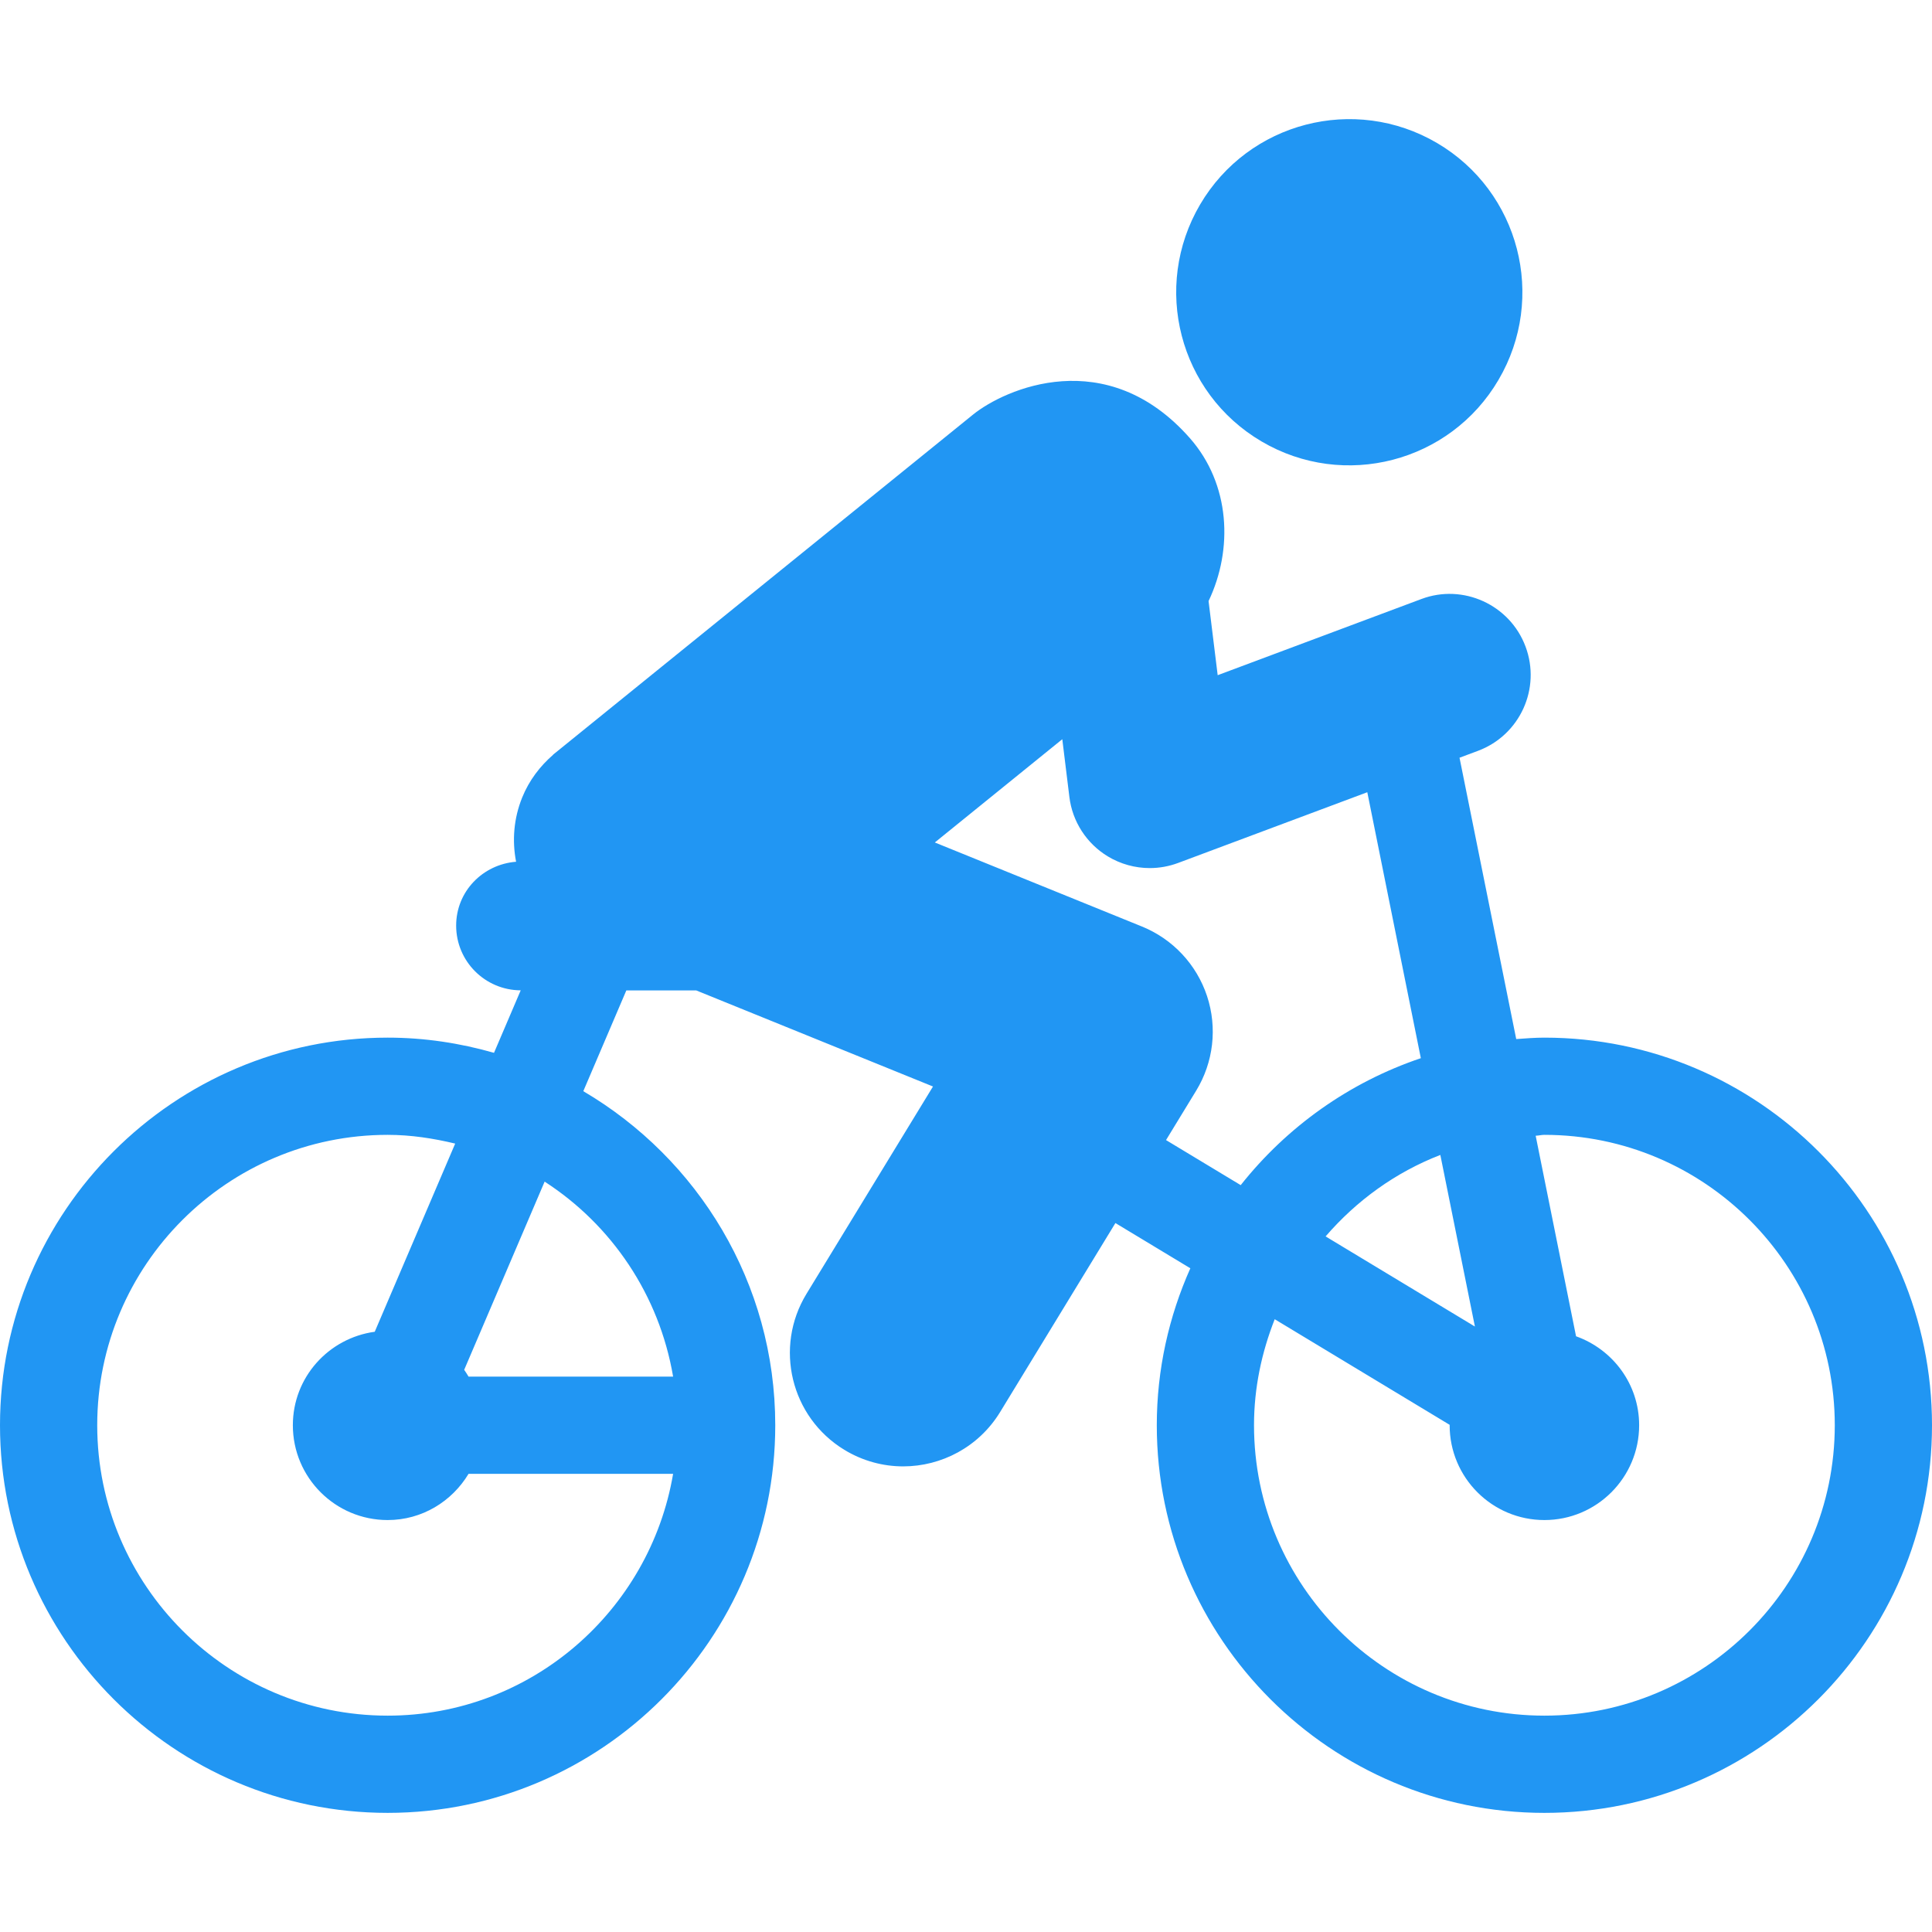
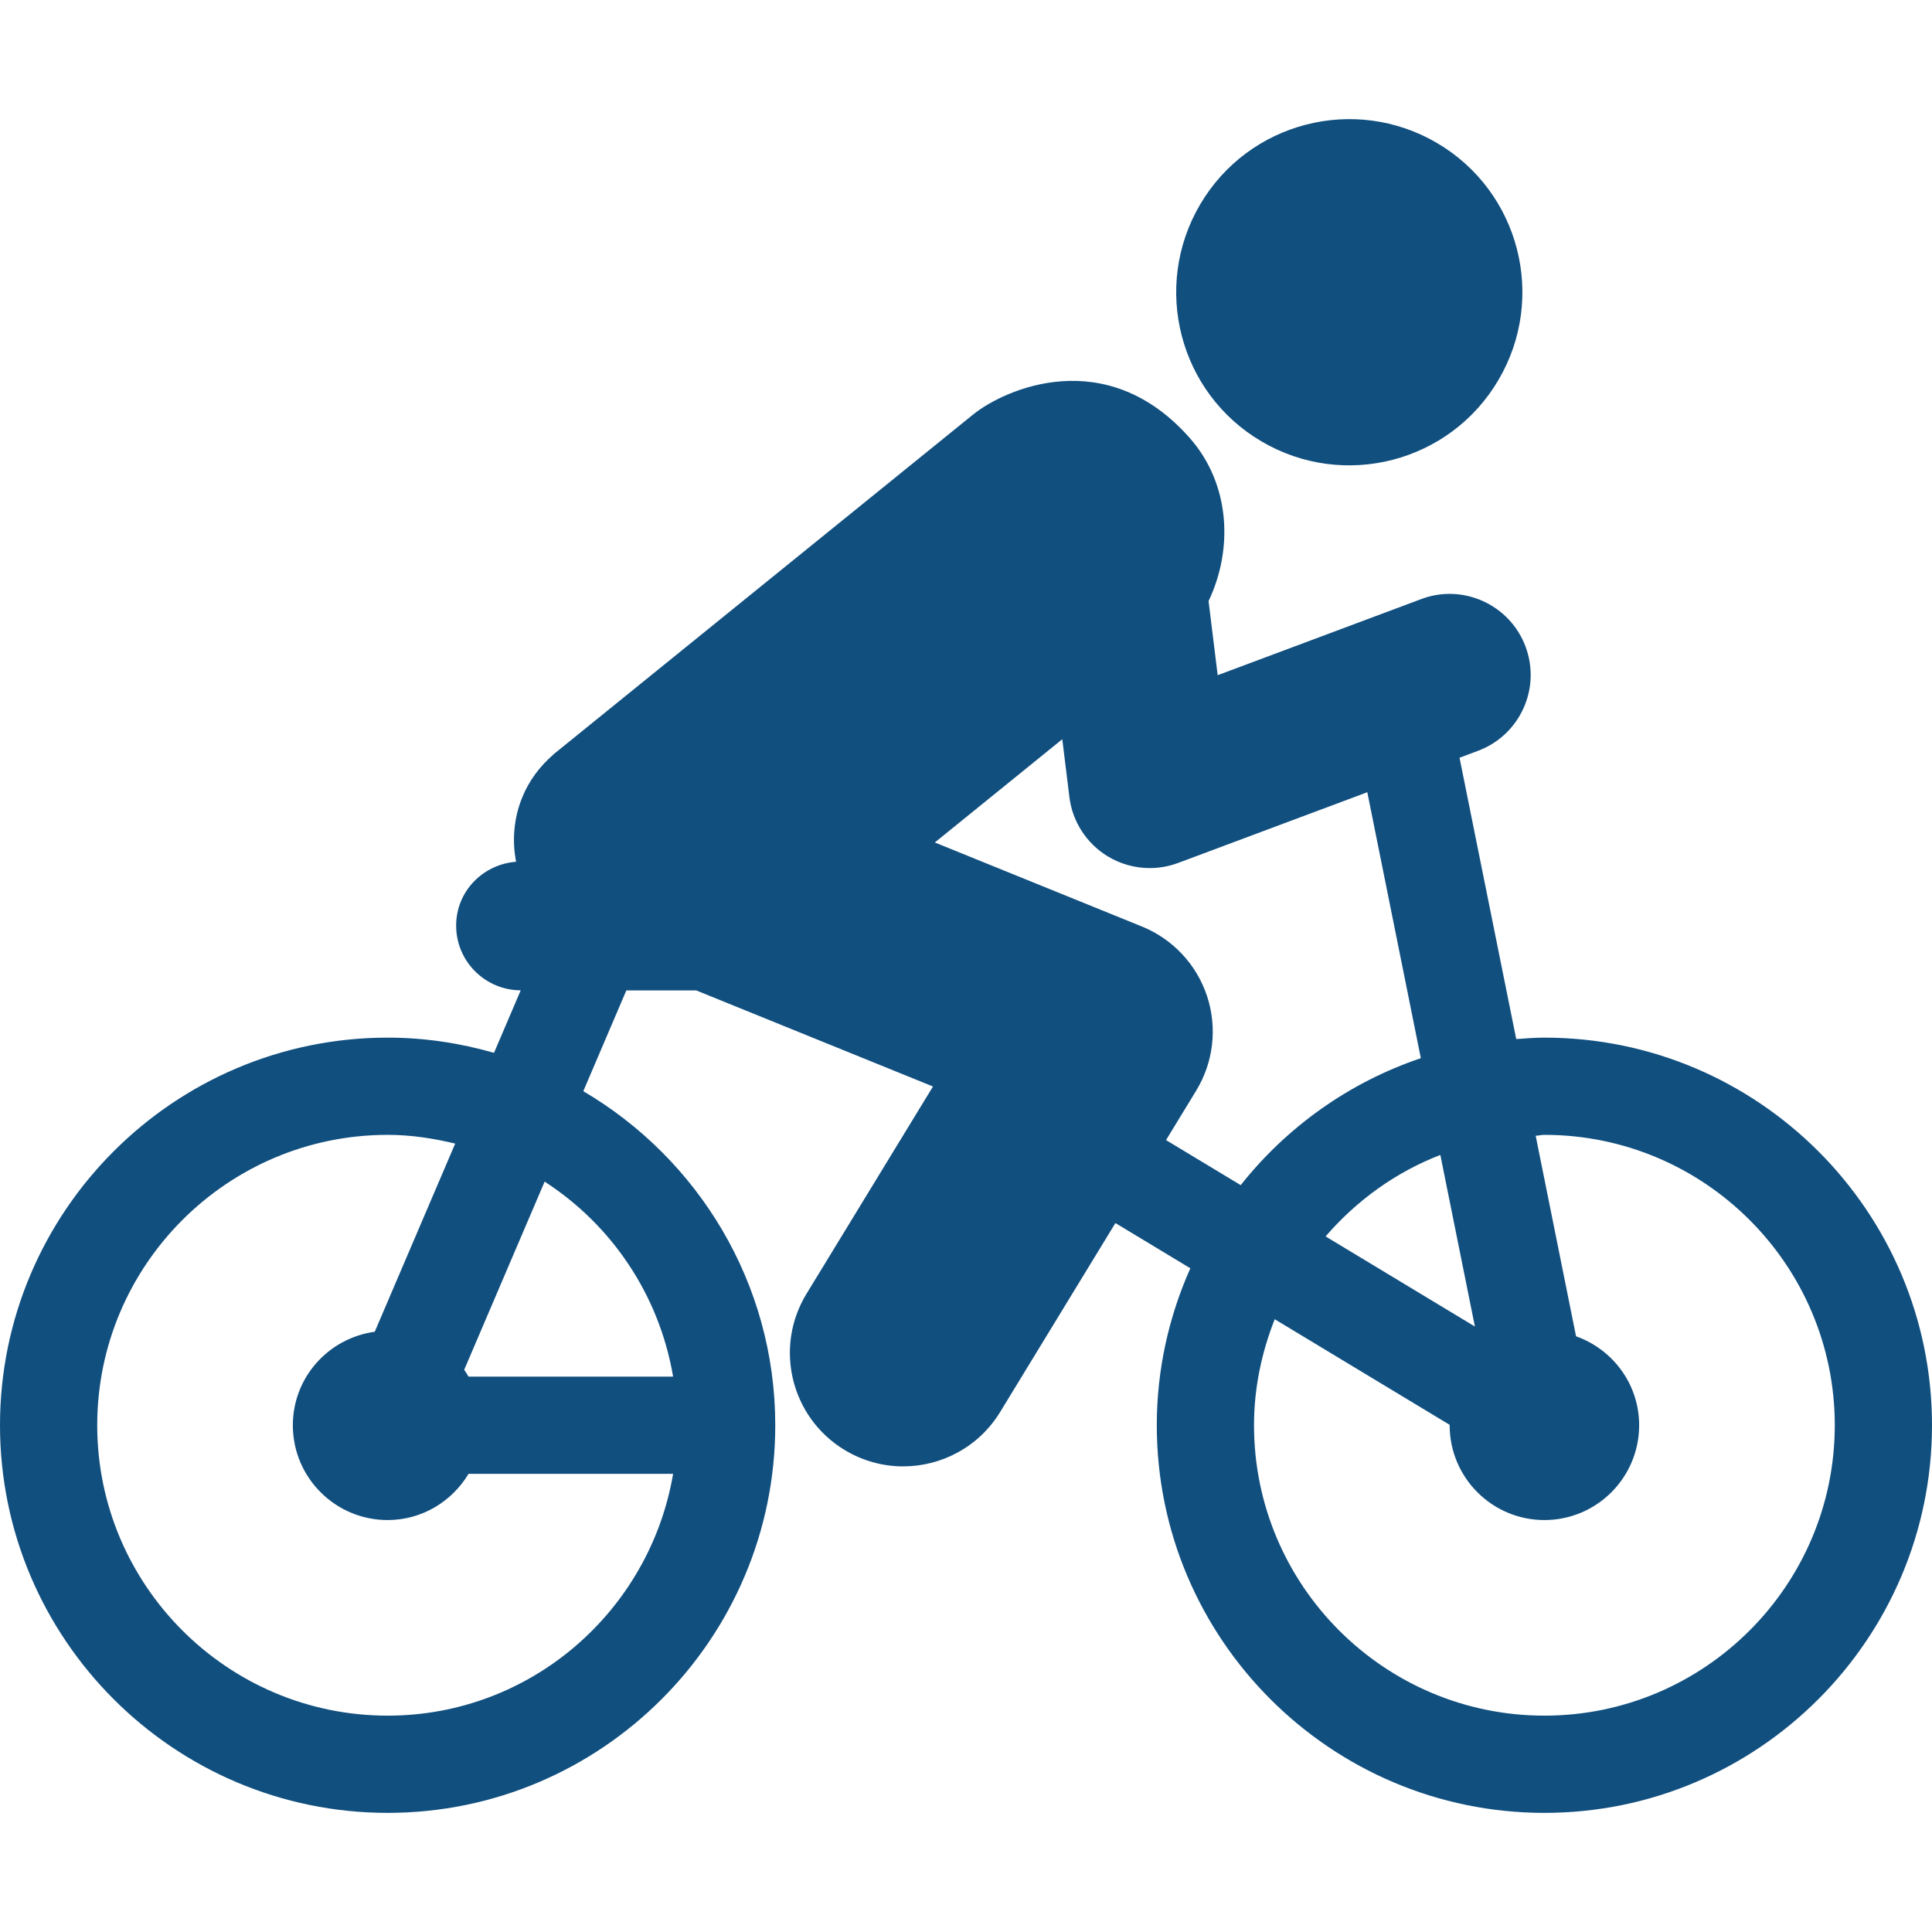
<svg xmlns="http://www.w3.org/2000/svg" version="1.1" id="Capa_1" x="0px" y="0px" viewBox="0 0 491.737 491.737" style="enable-background:new 0 0 491.737 491.737;" xml:space="preserve" width="512px" height="512px">
  <g>
-     <path d="M321.097,112.359c20.973,12.338,47.985,5.315,60.293-15.652c12.34-20.973,5.35-47.974-15.623-60.304   c-21.009-12.332-47.99-5.317-60.314,15.65C293.129,73.036,300.103,100.027,321.097,112.359z" fill="#2196f3" />
-     <path d="M393.081,264.102c-2.414,0-4.8,0.194-7.169,0.362l-14.431-71.605l4.702-1.757c10.666-3.987,16.093-15.868,12.098-26.54   c-3.994-10.681-15.946-16.084-26.531-12.09l-51.823,19.38l-2.321-18.864c6.3-13.193,5.541-29.78-4.767-41.482   c-21.224-24.092-47.12-12.508-55.191-5.976l-106.884,86.555l0.016,0.024c-3.319,2.893-6.089,6.485-7.86,10.842   c-2.191,5.396-2.596,11.067-1.564,16.384c-8.503,0.669-15.255,7.571-15.255,16.246c0,9.085,7.346,16.44,16.432,16.48l-6.797,15.906   c-8.62-2.465-17.674-3.866-27.066-3.866C44.27,264.102,0,308.354,0,362.754c0,54.403,44.27,98.663,98.668,98.663   c54.403,0,98.652-44.26,98.652-98.663c0-36.228-19.683-67.867-48.858-85.024l10.957-25.652h17.767l60.281,24.462l-32.201,52.773   c-8.297,13.612-3.994,31.382,9.615,39.685c4.691,2.86,9.878,4.229,15,4.229c9.729,0,19.234-4.929,24.677-13.838l29.339-48.095   l19.072,11.511c-5.447,12.227-8.54,25.726-8.54,39.95c0,54.403,44.254,98.663,98.652,98.663c54.402,0,98.656-44.26,98.656-98.663   C491.737,308.354,447.483,264.102,393.081,264.102z M98.668,436.671c-40.756,0-73.923-33.161-73.923-73.917   c0-40.756,33.167-73.909,73.923-73.909c5.944,0,11.649,0.896,17.188,2.224l-20.476,47.893   c-11.758,1.619-20.843,11.598-20.843,23.792c0,13.323,10.808,24.132,24.13,24.132c8.767,0,16.367-4.745,20.589-11.76h52.065   C165.395,409.988,135.188,436.671,98.668,436.671z M171.322,350.383h-52.065c-0.355-0.588-0.708-1.176-1.112-1.732l20.476-47.901   C155.679,311.776,167.793,329.595,171.322,350.383z M296.781,290.175l7.666-12.564c4.416-7.233,5.431-16.038,2.774-24.084   c-2.661-8.046-8.718-14.515-16.562-17.704l-52.725-21.395l32.443-26.281l1.804,14.691c0.756,6.267,4.366,11.841,9.761,15.12   c3.271,1.981,6.979,2.988,10.698,2.988c2.435,0,4.88-0.435,7.218-1.306l48.15-18.001l13.627,67.691   c-18.268,6.162-34.117,17.51-45.848,32.314L296.781,290.175z M375.396,337.633l-38.003-22.94   c7.877-9.118,17.787-16.319,29.205-20.734L375.396,337.633z M393.081,436.671c-40.757,0-73.907-33.161-73.907-73.917   c0-9.544,1.965-18.597,5.268-26.983l44.541,26.888c0,0.032-0.016,0.064-0.016,0.095c0,13.323,10.808,24.132,24.114,24.132   c13.322,0,24.118-10.81,24.118-24.132c0-10.478-6.721-19.307-16.06-22.64l-10.277-51.043c0.756-0.024,1.463-0.226,2.22-0.226   c40.757,0,73.911,33.153,73.911,73.909C466.992,403.51,433.838,436.671,393.081,436.671z" fill="#2196f3" />
+     <path d="M321.097,112.359c20.973,12.338,47.985,5.315,60.293-15.652c12.34-20.973,5.35-47.974-15.623-60.304   c-21.009-12.332-47.99-5.317-60.314,15.65C293.129,73.036,300.103,100.027,321.097,112.359z" fill="#114f7f" />
+     <path d="M393.081,264.102c-2.414,0-4.8,0.194-7.169,0.362l-14.431-71.605l4.702-1.757c10.666-3.987,16.093-15.868,12.098-26.54   c-3.994-10.681-15.946-16.084-26.531-12.09l-51.823,19.38l-2.321-18.864c6.3-13.193,5.541-29.78-4.767-41.482   c-21.224-24.092-47.12-12.508-55.191-5.976l-106.884,86.555l0.016,0.024c-3.319,2.893-6.089,6.485-7.86,10.842   c-2.191,5.396-2.596,11.067-1.564,16.384c-8.503,0.669-15.255,7.571-15.255,16.246c0,9.085,7.346,16.44,16.432,16.48l-6.797,15.906   c-8.62-2.465-17.674-3.866-27.066-3.866C44.27,264.102,0,308.354,0,362.754c0,54.403,44.27,98.663,98.668,98.663   c54.403,0,98.652-44.26,98.652-98.663c0-36.228-19.683-67.867-48.858-85.024l10.957-25.652h17.767l60.281,24.462l-32.201,52.773   c-8.297,13.612-3.994,31.382,9.615,39.685c4.691,2.86,9.878,4.229,15,4.229c9.729,0,19.234-4.929,24.677-13.838l29.339-48.095   l19.072,11.511c-5.447,12.227-8.54,25.726-8.54,39.95c0,54.403,44.254,98.663,98.652,98.663c54.402,0,98.656-44.26,98.656-98.663   C491.737,308.354,447.483,264.102,393.081,264.102z M98.668,436.671c-40.756,0-73.923-33.161-73.923-73.917   c0-40.756,33.167-73.909,73.923-73.909c5.944,0,11.649,0.896,17.188,2.224l-20.476,47.893   c-11.758,1.619-20.843,11.598-20.843,23.792c0,13.323,10.808,24.132,24.13,24.132c8.767,0,16.367-4.745,20.589-11.76h52.065   C165.395,409.988,135.188,436.671,98.668,436.671z M171.322,350.383h-52.065c-0.355-0.588-0.708-1.176-1.112-1.732l20.476-47.901   C155.679,311.776,167.793,329.595,171.322,350.383z M296.781,290.175l7.666-12.564c4.416-7.233,5.431-16.038,2.774-24.084   c-2.661-8.046-8.718-14.515-16.562-17.704l-52.725-21.395l32.443-26.281l1.804,14.691c0.756,6.267,4.366,11.841,9.761,15.12   c3.271,1.981,6.979,2.988,10.698,2.988c2.435,0,4.88-0.435,7.218-1.306l48.15-18.001l13.627,67.691   c-18.268,6.162-34.117,17.51-45.848,32.314L296.781,290.175z M375.396,337.633l-38.003-22.94   c7.877-9.118,17.787-16.319,29.205-20.734L375.396,337.633z M393.081,436.671c-40.757,0-73.907-33.161-73.907-73.917   c0-9.544,1.965-18.597,5.268-26.983l44.541,26.888c0,0.032-0.016,0.064-0.016,0.095c0,13.323,10.808,24.132,24.114,24.132   c13.322,0,24.118-10.81,24.118-24.132c0-10.478-6.721-19.307-16.06-22.64l-10.277-51.043c0.756-0.024,1.463-0.226,2.22-0.226   c40.757,0,73.911,33.153,73.911,73.909C466.992,403.51,433.838,436.671,393.081,436.671z" fill="#114f7f" />
  </g>
  <g>
</g>
  <g>
</g>
  <g>
</g>
  <g>
</g>
  <g>
</g>
  <g>
</g>
  <g>
</g>
  <g>
</g>
  <g>
</g>
  <g>
</g>
  <g>
</g>
  <g>
</g>
  <g>
</g>
  <g>
</g>
  <g>
</g>
</svg>
